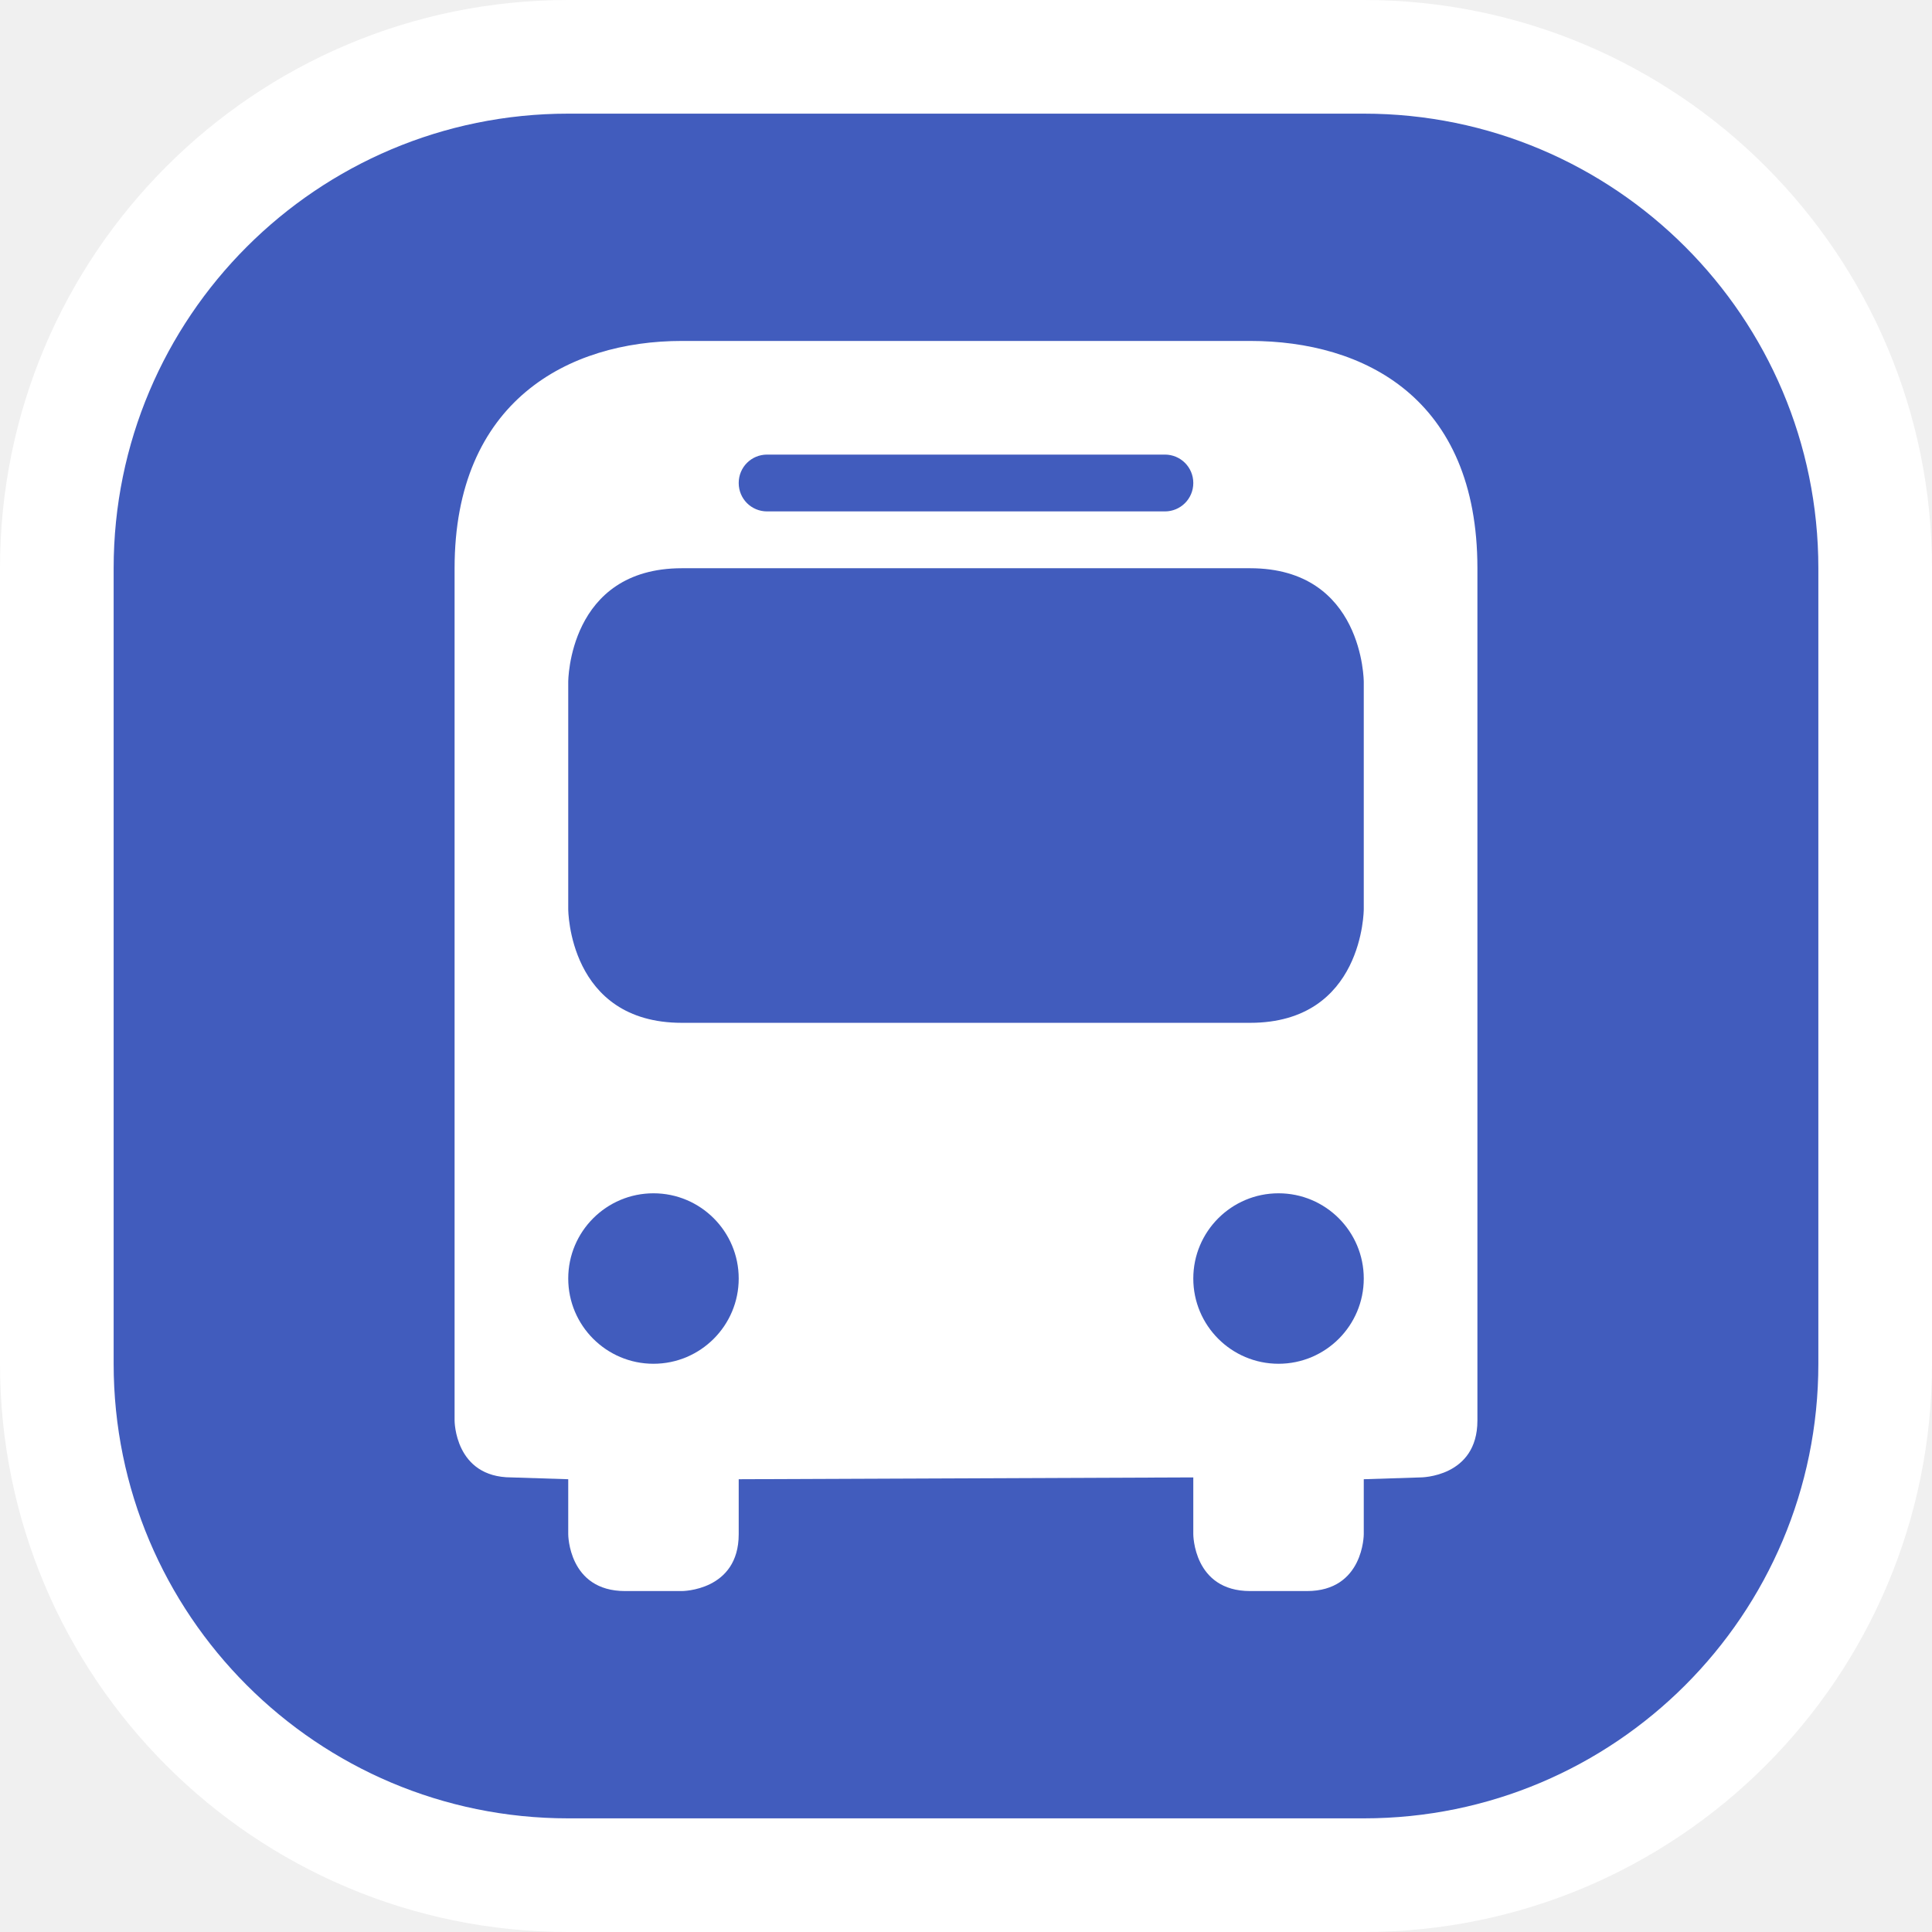
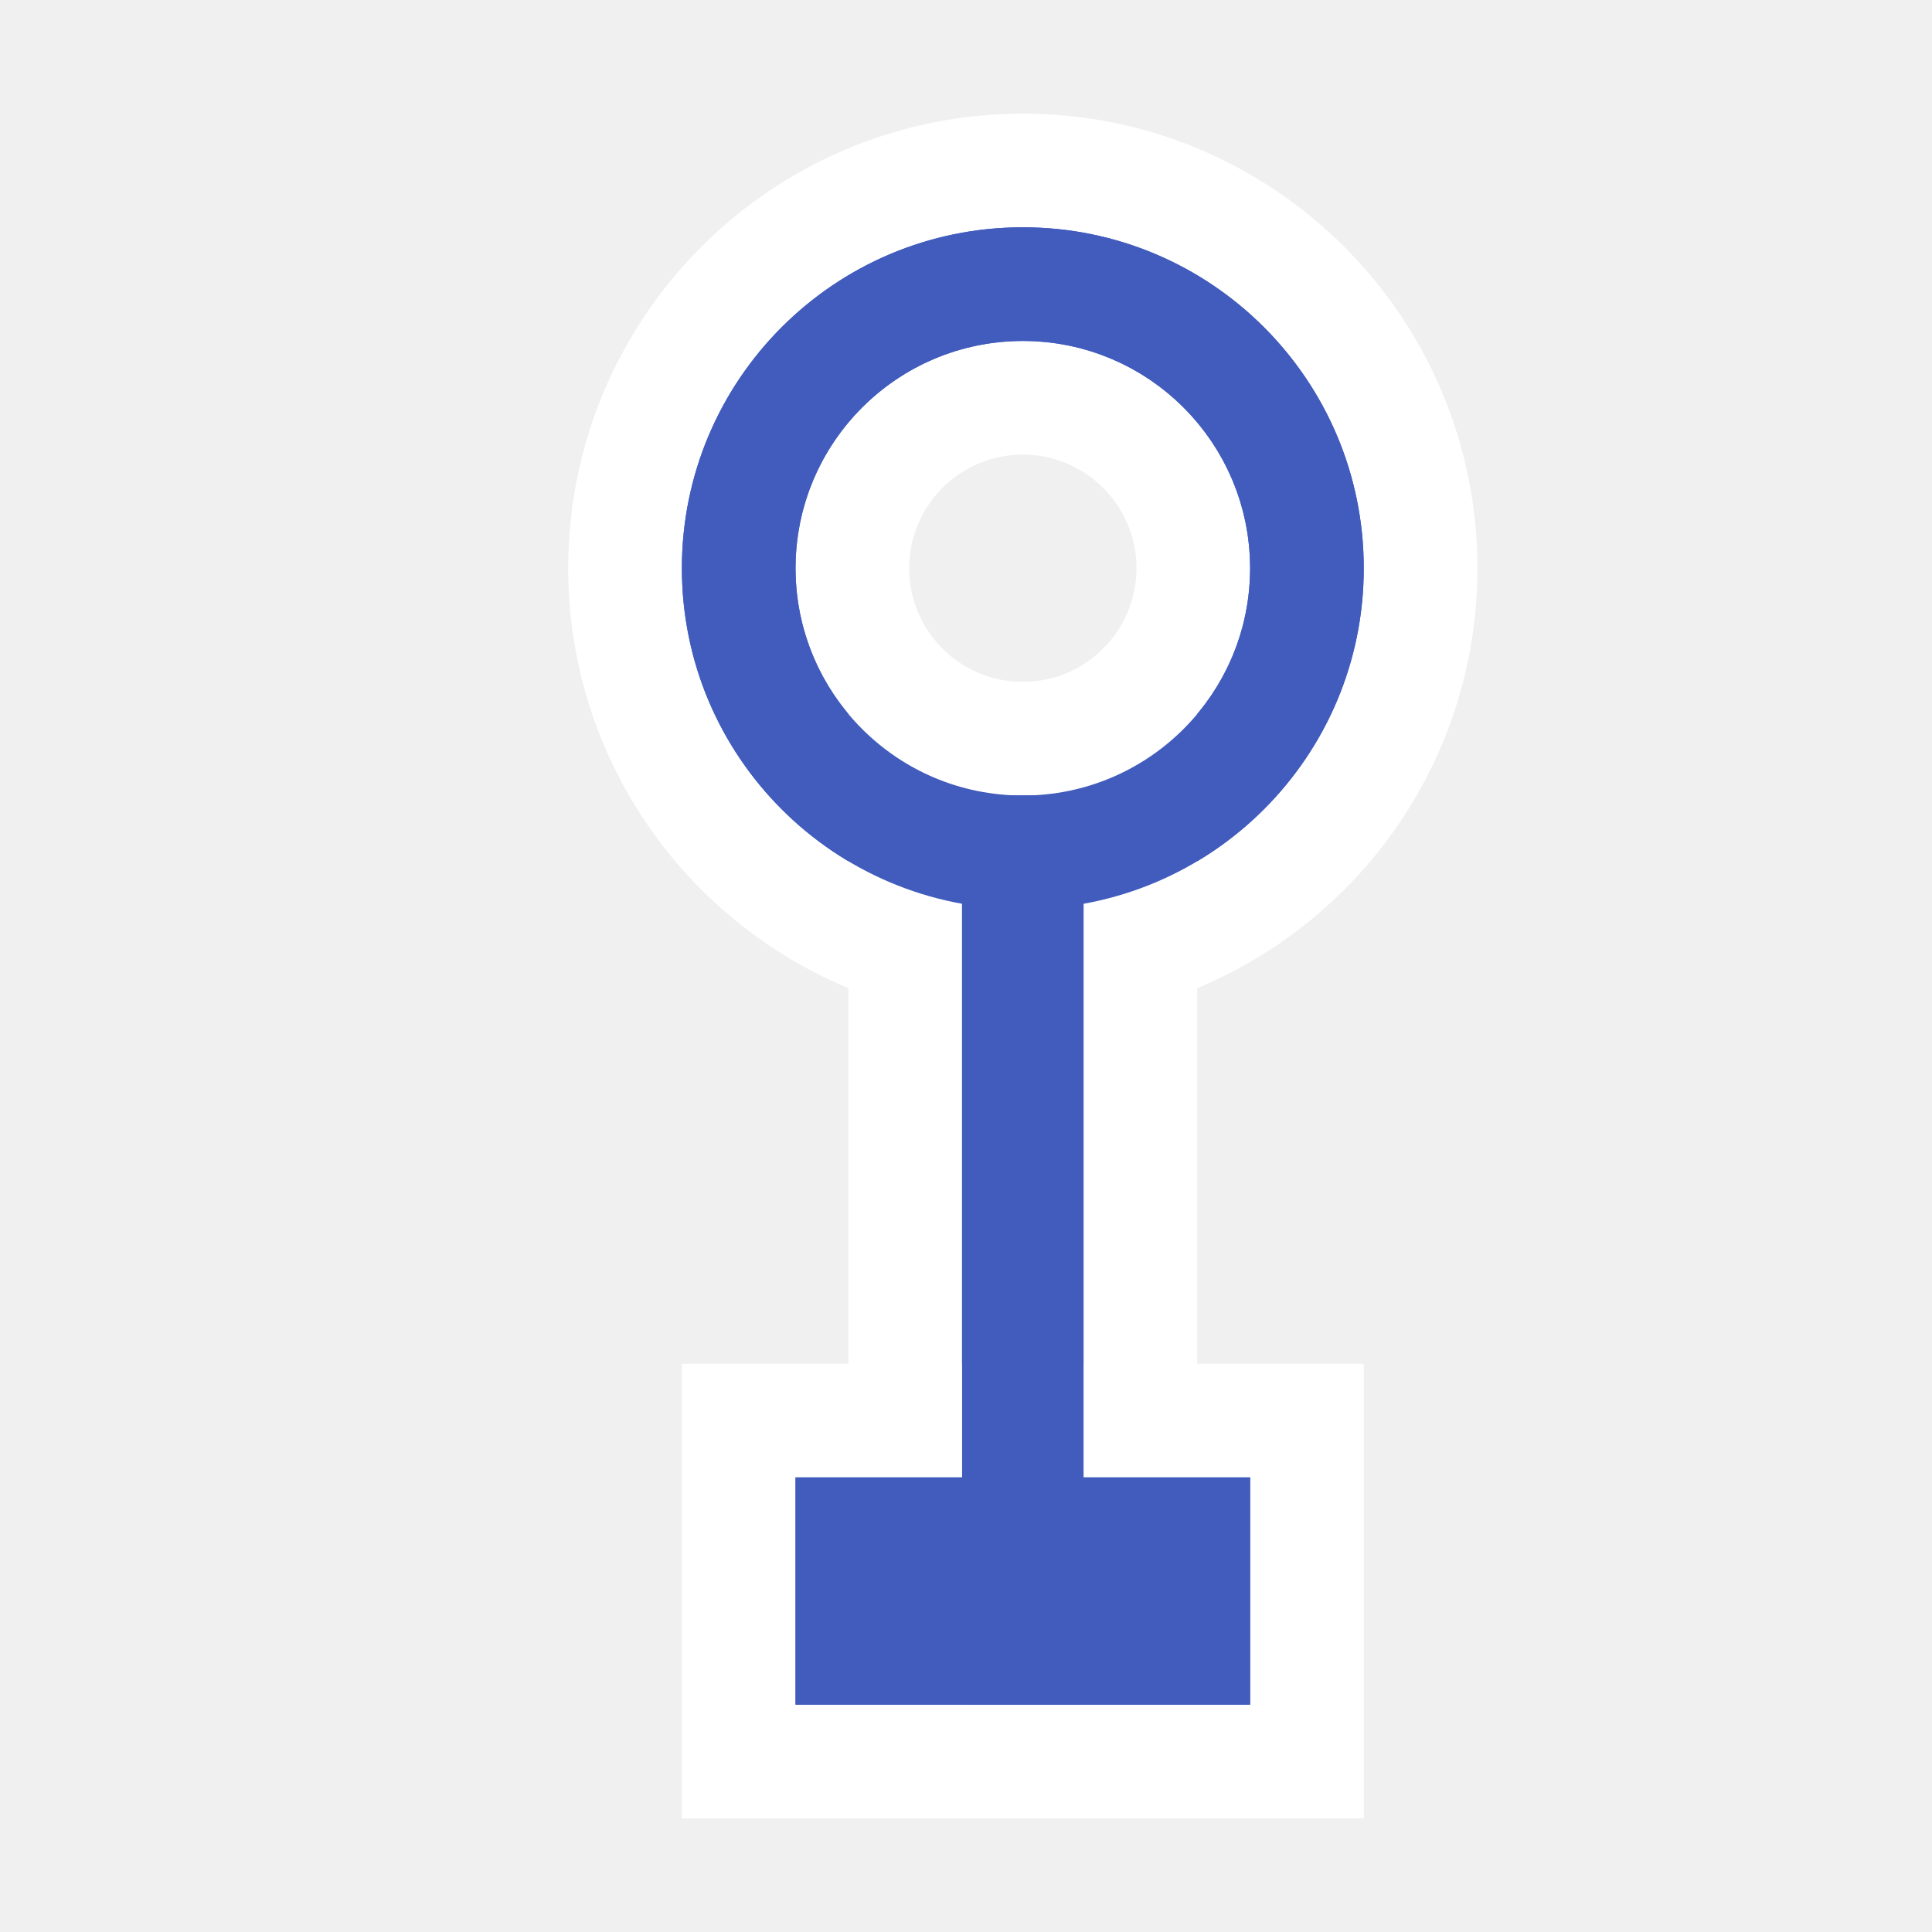
- <svg xmlns="http://www.w3.org/2000/svg" viewBox="0 0 17 17" height="17" width="17">
-   <rect fill="none" x="0" y="0" width="17" height="17" />
-   <rect x="1" y="1" rx="4" ry="4" width="15" height="15" stroke="#ffffff" style="stroke-linejoin:round;stroke-miterlimit:4;" fill="#ffffff" stroke-width="2" />
-   <rect x="1" y="1" width="15" height="15" rx="4" ry="4" fill="#415cbd" />
-   <path fill="#ffffff" transform="translate(3 3)" d="M3,0C2,0,1,0.531,1,2v4v3.5c0,0,0,0.5,0.5,0.5L2,10.016V10.5  c0,0,0,0.5,0.5,0.5H3c0,0,0.5,0,0.5-0.5v-0.484L7.5,10v0.5c0,0,0,0.5,0.5,0.5h0.5C9,11,9,10.5,9,10.5v-0.484L9.5,10  c0,0,0.5,0,0.5-0.5V6V2c0-1.5-1-2-2-2H3z M3.75,1h3.5C7.388,1,7.5,1.111,7.5,1.25S7.388,1.5,7.25,1.5h-3.5  C3.611,1.5,3.5,1.389,3.5,1.25S3.611,1,3.75,1z M3,2h5c1,0,1,1,1,1v2c0,0,0,1-1,1H3C2,6,2,5,2,5V3C2,3,2,2,3,2z M2.75,7.5  c0.414,0,0.75,0.336,0.75,0.75C3.5,8.664,3.164,9,2.75,9S2,8.664,2,8.25C2,7.836,2.336,7.5,2.75,7.5z M8.25,7.5  C8.664,7.5,9,7.836,9,8.25C9,8.664,8.664,9,8.25,9C7.836,9,7.5,8.664,7.5,8.25C7.5,7.836,7.836,7.5,8.25,7.5z" />
+ <svg xmlns="http://www.w3.org/2000/svg" width="17" height="17" viewBox="0 0 17 17" fill="none">
+   <path d="M9 8.5C10.933 8.5 12.5 6.933 12.5 5C12.5 3.067 10.933 1.5 9 1.5C7.067 1.5 5.5 3.067 5.5 5C5.5 6.933 7.067 8.5 9 8.5ZM10.5 5C10.5 5.828 9.828 6.5 9 6.5C8.172 6.5 7.5 5.828 7.5 5C7.5 4.172 8.172 3.5 9 3.5C9.828 3.5 10.5 4.172 10.5 5Z" fill="#415CBD" stroke="white" />
+   <path d="M8.465 6.5H7.965V7V15V15.5H8.465H9.535H10.034V15V7V6.5H9.535H8.465Z" fill="#415CBD" stroke="white" />
+   <path d="M6.5 15V15.5H7H11H11.5V15V13V12.5H11L7 12.5H6.5V13L6.5 15Z" fill="#415CBD" stroke="white" />
+   <path fill-rule="evenodd" clip-rule="evenodd" d="M12 5C12 6.657 10.657 8 9 8C7.343 8 6 6.657 6 5C6 3.343 7.343 2 9 2C10.657 2 12 3.343 12 5ZM9 7C10.105 7 11 6.105 11 5C11 3.895 10.105 3 9 3C7.895 3 7 3.895 7 5C7 6.105 7.895 7 9 7Z" fill="#415CBD" />
+   <path d="M9 7V15" stroke="#415CBD" stroke-width="1.069" />
+   <path d="M7 14L11 14" stroke="#415CBD" stroke-width="2" />
</svg>
